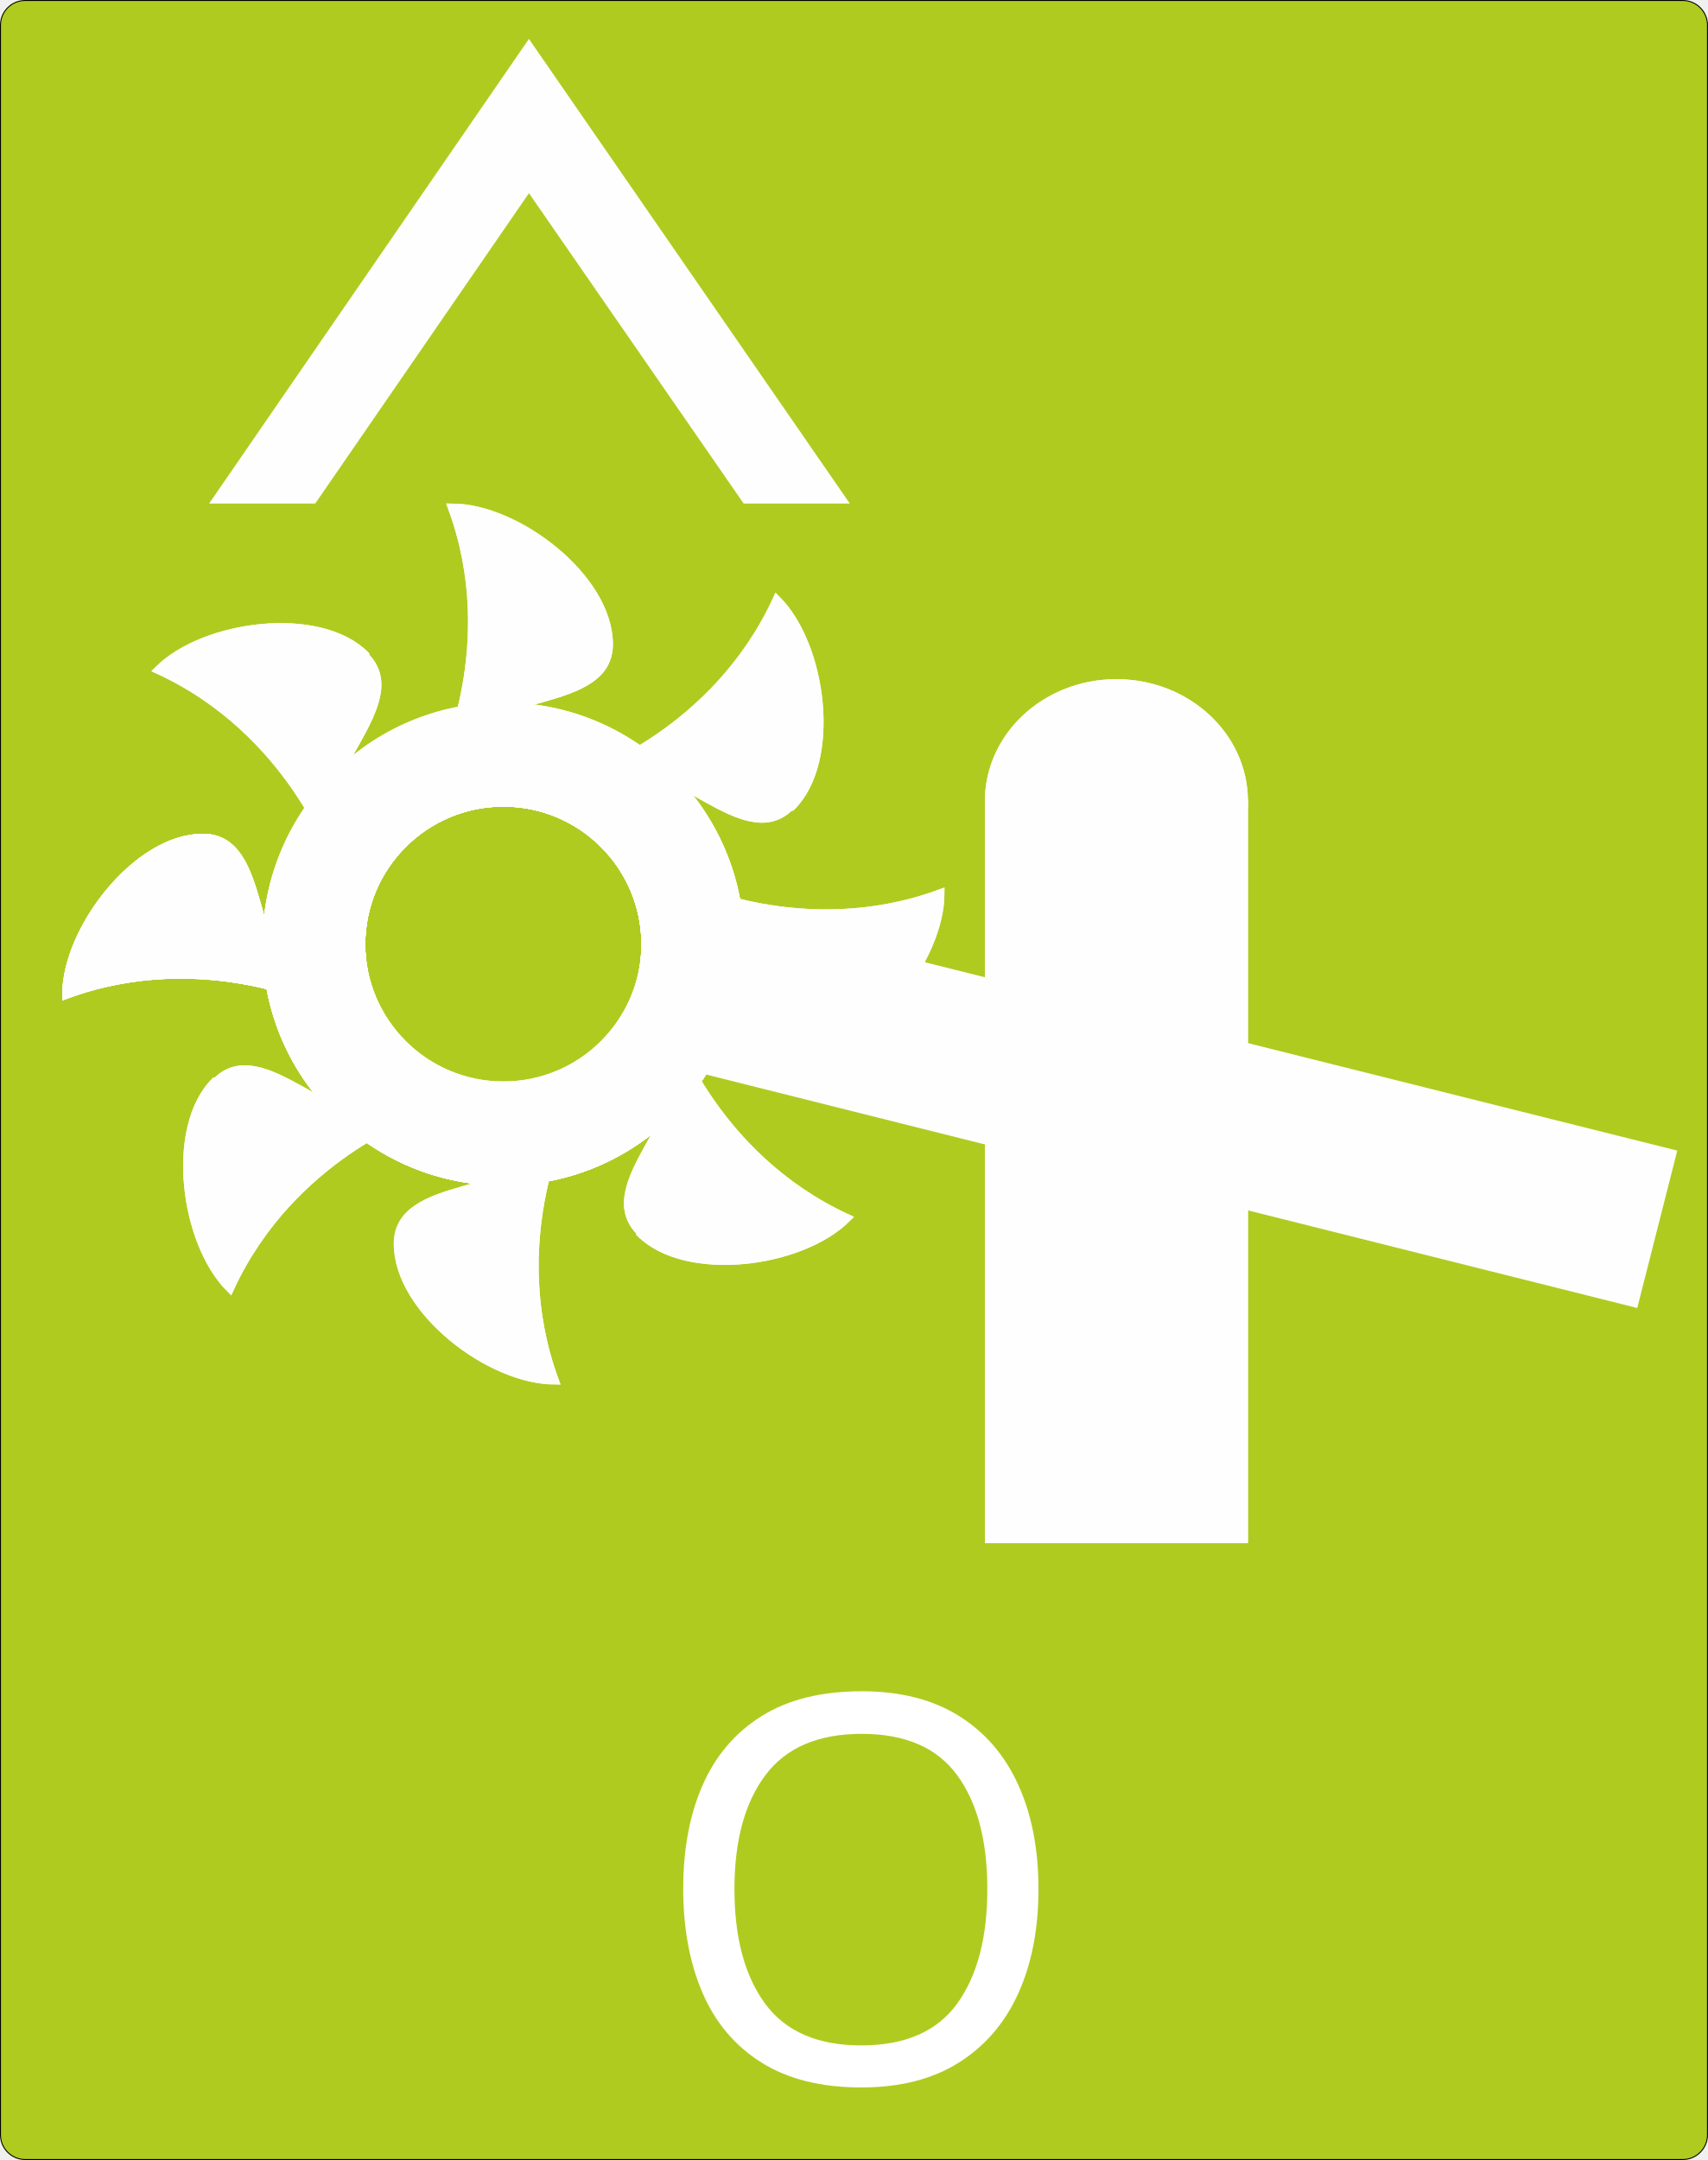
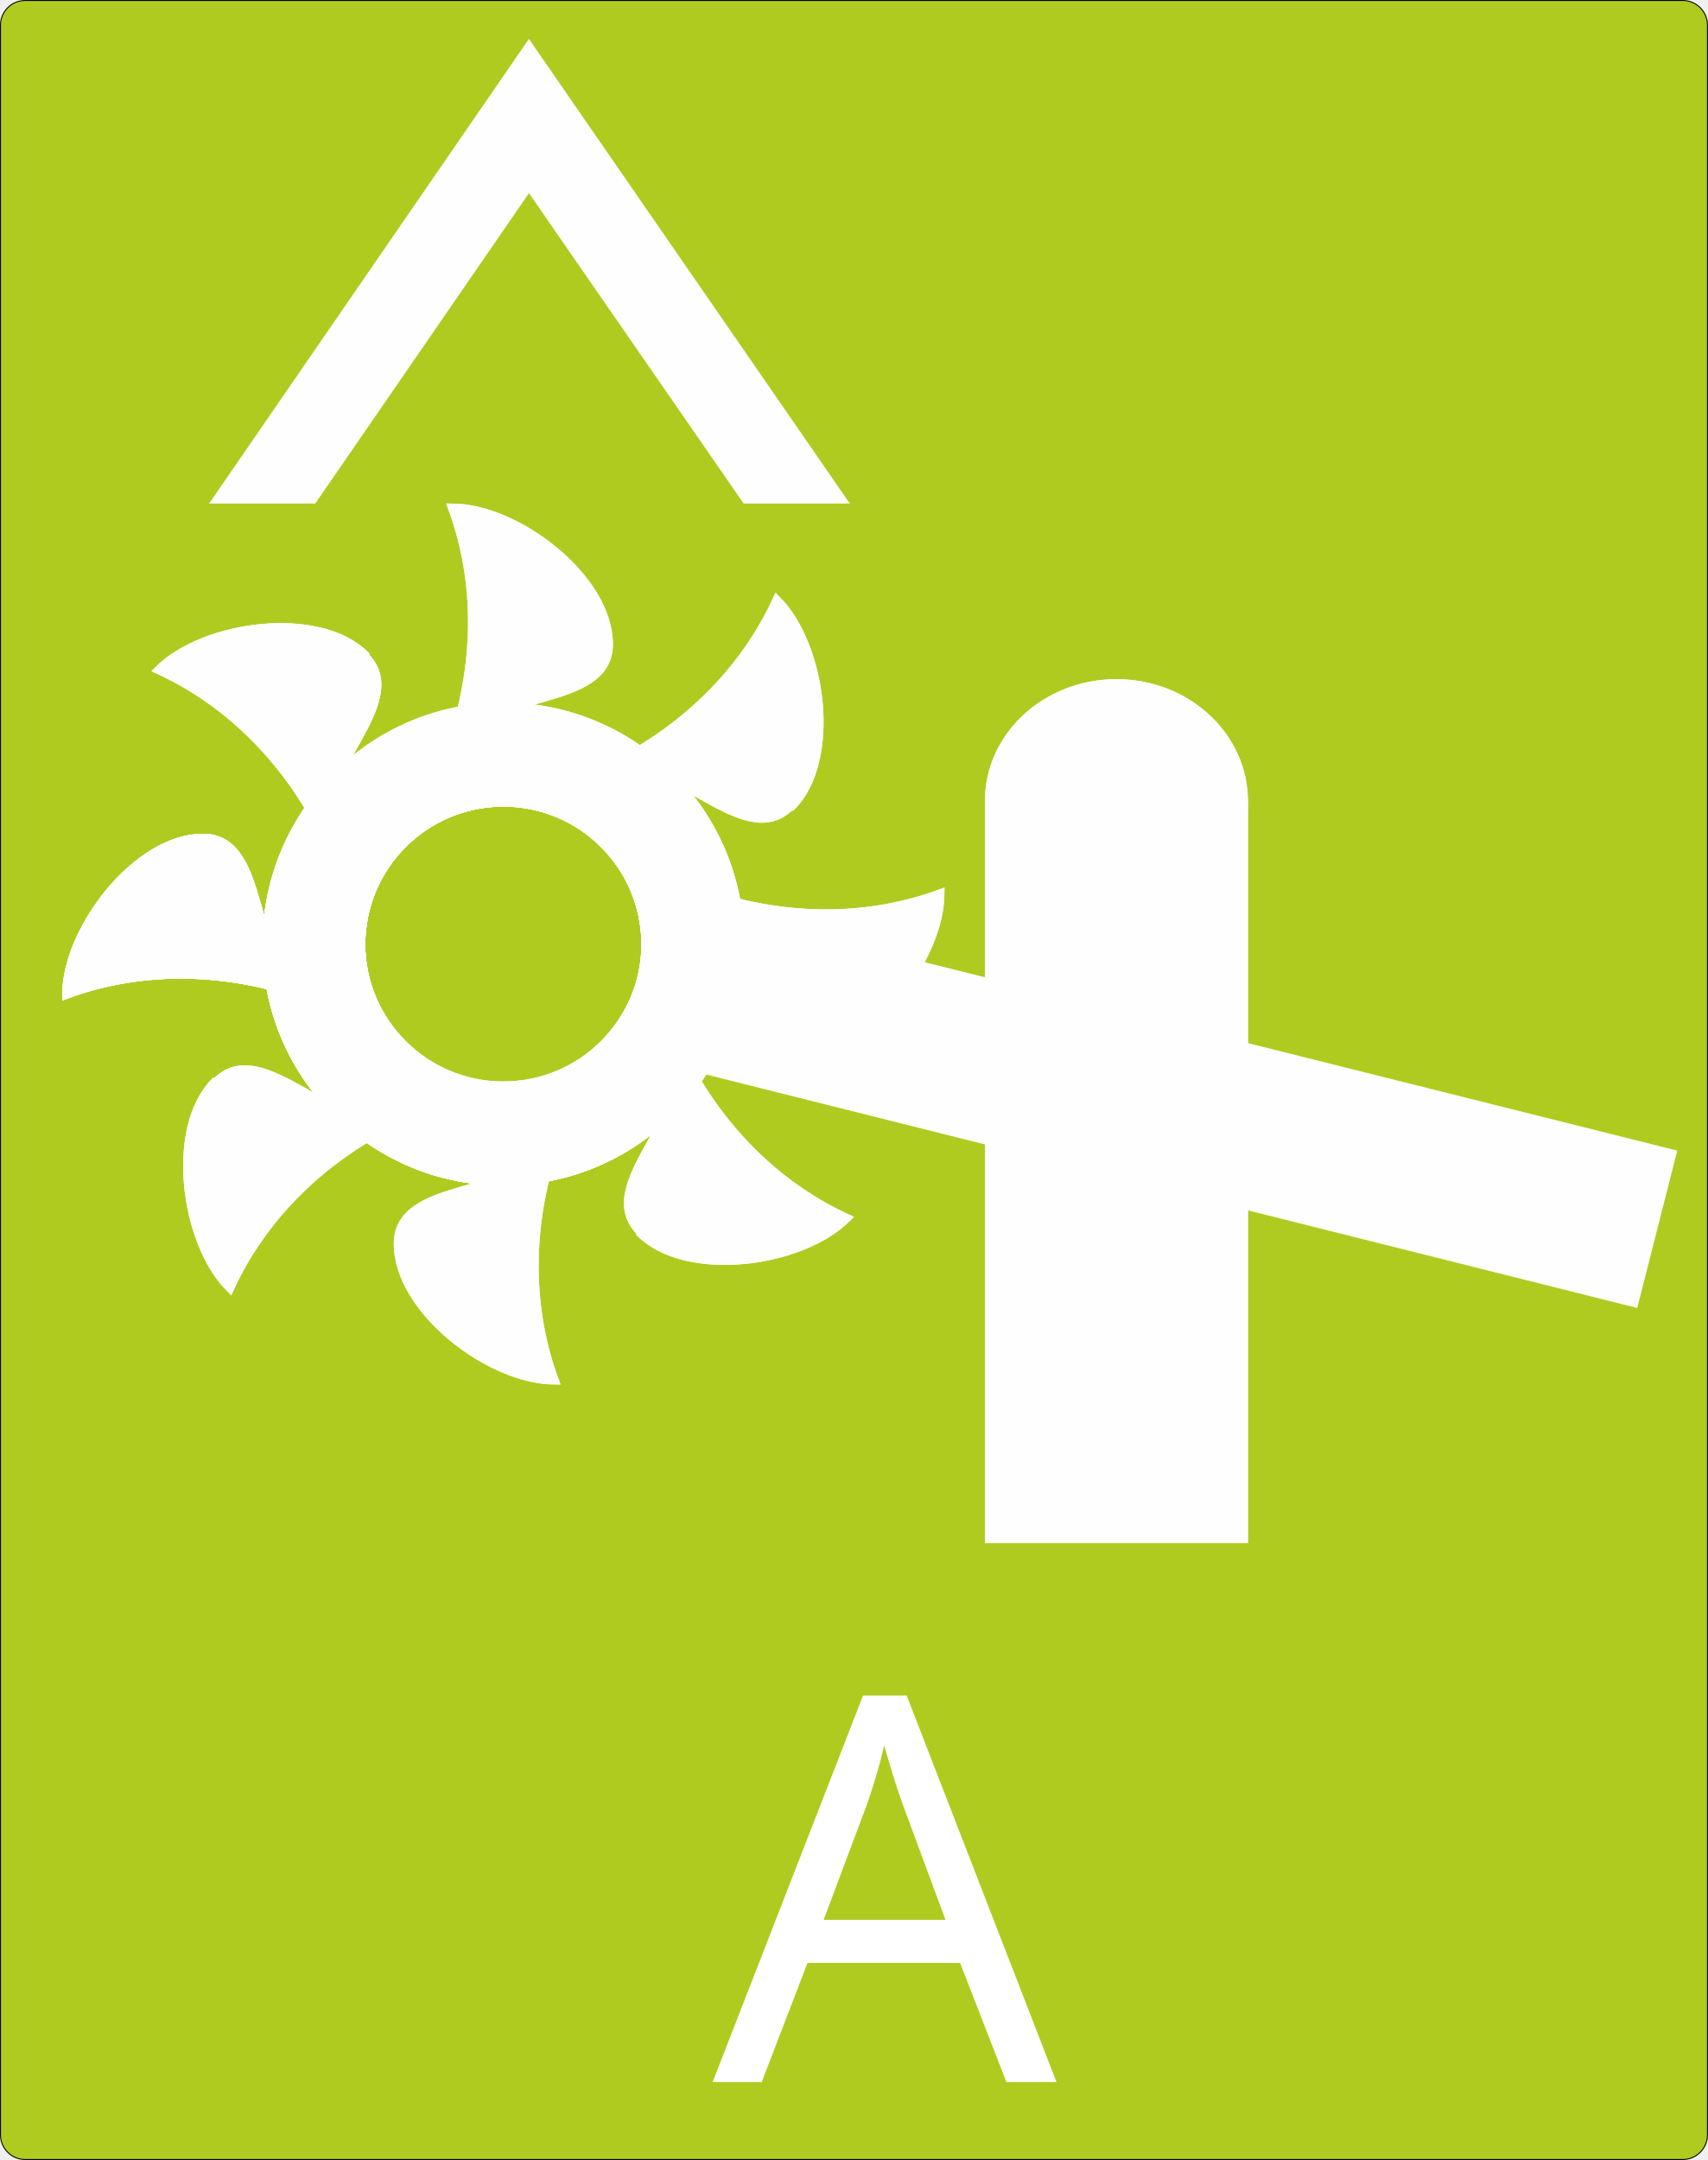
<svg xmlns="http://www.w3.org/2000/svg" width="333.918mm" height="422.262mm" viewBox="0 0 333.918 422.262" version="1.1" id="svg6424">
  <defs id="defs6418">
    <marker orient="auto" refY="0" refX="0" id="TriangleInS" style="overflow:visible">
      <path id="path9794" d="M 5.77,0 -2.88,5 V -5 Z" style="fill:#ffffff;fill-opacity:1;fill-rule:evenodd;stroke:#ffffff;stroke-width:1pt;stroke-opacity:1" transform="scale(-0.2)" />
    </marker>
    <marker orient="auto" refY="0" refX="0" id="marker16171" style="overflow:visible">
      <path id="path16169" style="fill:#ffffff;fill-opacity:1;fill-rule:evenodd;stroke:#ffffff;stroke-width:0.625;stroke-linejoin:round;stroke-opacity:1" d="M 8.719,4.034 -2.207,0.016 8.719,-4.002 c -1.745,2.372 -1.735,5.617 -6e-7,8.035 z" transform="matrix(0.3,0,0,0.3,-0.69,0)" />
    </marker>
    <marker orient="auto" refY="0" refX="0" id="marker15909" style="overflow:visible">
      <path id="path15907" style="fill:#ffffff;fill-opacity:1;fill-rule:evenodd;stroke:#ffffff;stroke-width:0.625;stroke-linejoin:round;stroke-opacity:1" d="M 8.719,4.034 -2.207,0.016 8.719,-4.002 c -1.745,2.372 -1.735,5.617 -6e-7,8.035 z" transform="matrix(0.3,0,0,0.3,-0.69,0)" />
    </marker>
    <marker orient="auto" refY="0" refX="0" id="marker15857" style="overflow:visible">
      <path id="path15855" d="M 0,0 5,-5 -12.5,0 5,5 Z" style="fill:#ffffff;fill-opacity:1;fill-rule:evenodd;stroke:#ffffff;stroke-width:1pt;stroke-opacity:1" transform="matrix(0.2,0,0,0.2,1.2,0)" />
    </marker>
    <marker orient="auto" refY="0" refX="0" id="Arrow2Sstart" style="overflow:visible">
      <path id="path9685" style="fill:#ffffff;fill-opacity:1;fill-rule:evenodd;stroke:#ffffff;stroke-width:0.625;stroke-linejoin:round;stroke-opacity:1" d="M 8.719,4.034 -2.207,0.016 8.719,-4.002 c -1.745,2.372 -1.735,5.617 -6e-7,8.035 z" transform="matrix(0.3,0,0,0.3,-0.69,0)" />
    </marker>
    <marker orient="auto" refY="0" refX="0" id="Arrow2Mstart" style="overflow:visible">
      <path id="path9679" style="fill:#ffffff;fill-opacity:1;fill-rule:evenodd;stroke:#ffffff;stroke-width:0.625;stroke-linejoin:round;stroke-opacity:1" d="M 8.719,4.034 -2.207,0.016 8.719,-4.002 c -1.745,2.372 -1.735,5.617 -6e-7,8.035 z" transform="scale(0.6)" />
    </marker>
    <marker orient="auto" refY="0" refX="0" id="Arrow2Lstart" style="overflow:visible">
      <path id="path9673" style="fill:#000000;fill-opacity:1;fill-rule:evenodd;stroke:#000000;stroke-width:0.625;stroke-linejoin:round;stroke-opacity:1" d="M 8.719,4.034 -2.207,0.016 8.719,-4.002 c -1.745,2.372 -1.735,5.617 -6e-7,8.035 z" transform="matrix(1.1,0,0,1.1,1.1,0)" />
    </marker>
    <marker orient="auto" refY="0" refX="0" id="Arrow1Sstart" style="overflow:visible">
      <path id="path9667" d="M 0,0 5,-5 -12.5,0 5,5 Z" style="fill:#000000;fill-opacity:1;fill-rule:evenodd;stroke:#000000;stroke-width:1pt;stroke-opacity:1" transform="matrix(0.2,0,0,0.2,1.2,0)" />
    </marker>
    <marker orient="auto" refY="0" refX="0" id="Arrow1Mend-7" style="overflow:visible">
      <path id="path9270-3" d="M 0,0 5,-5 -12.5,0 5,5 Z" style="fill:#ffffff;fill-opacity:1;fill-rule:evenodd;stroke:#ffffff;stroke-width:1pt;stroke-opacity:1" transform="matrix(-0.4,0,0,-0.4,-4,0)" />
    </marker>
  </defs>
  <g id="layer1" transform="translate(108.9961,89.13726)">
    <rect ry="4.824" y="-89.043" x="-108.902" height="422.073" width="333.729" id="rect3844-0-9-1-7" style="clip-rule:evenodd;opacity:1;fill:#b0cb1f;fill-opacity:1;fill-rule:evenodd;stroke:#000000;stroke-width:0.189;stroke-miterlimit:4;stroke-dasharray:none;stroke-dashoffset:0;stroke-opacity:1;image-rendering:optimizeQuality;shape-rendering:geometricPrecision;text-rendering:geometricPrecision" />
    <polygon class="fil3 str3" points="37067,12565 36348,12385 36324,12500 37038,12679 " id="polygon677-3-3-3" style="clip-rule:evenodd;fill:#fefefe;fill-rule:evenodd;stroke:#fefefe;stroke-width:2.362;image-rendering:optimizeQuality;shape-rendering:geometricPrecision;text-rendering:geometricPrecision" transform="matrix(0.2645833,0,0,0.2645833,-9588.768,-3188.467)" />
    <rect class="fil3 str3" x="83.869" y="67.496" width="50.8" height="144.727" id="rect679-0-4-0" style="clip-rule:evenodd;fill:#fefefe;fill-rule:evenodd;stroke:#fefefe;stroke-width:0.625;image-rendering:optimizeQuality;shape-rendering:geometricPrecision;text-rendering:geometricPrecision" />
    <ellipse class="fil3 str3" cx="109.269" cy="67.496" rx="25.4" ry="23.548" id="ellipse681-4-84-4" style="clip-rule:evenodd;fill:#fefefe;fill-rule:evenodd;stroke:#fefefe;stroke-width:0.625;image-rendering:optimizeQuality;shape-rendering:geometricPrecision;text-rendering:geometricPrecision" />
    <path class="fil3 str1" d="m -10.587,49.239 c 25.4,0 46.302,20.637 46.302,46.302 0,25.4 -20.637,46.302 -46.302,46.302 -25.4,0 -46.302,-20.637 -46.302,-46.302 0,-25.4 20.637,-46.302 46.302,-46.302 z m 0,18.521 c 15.346,0 27.781,12.435 27.781,27.781 0,15.346 -12.435,27.781 -27.781,27.781 -15.346,0 -27.781,-12.435 -27.781,-27.781 0,-15.346 12.435,-27.781 27.781,-27.781 z" id="path687-7-87-5" style="clip-rule:evenodd;fill:#fefefe;fill-rule:evenodd;stroke:#fefefe;stroke-width:1.562;image-rendering:optimizeQuality;shape-rendering:geometricPrecision;text-rendering:geometricPrecision" />
    <path class="fil3 str1" d="m -69.325,74.639 c 12.7,0 8.731,23.812 19.579,30.692 4.498,2.646 -19.05,-10.054 -46.302,0 0,-12.7 13.758,-30.692 26.723,-30.692 z" id="path689-0-1-8" style="clip-rule:evenodd;fill:#fefefe;fill-rule:evenodd;stroke:#fefefe;stroke-width:1.562;image-rendering:optimizeQuality;shape-rendering:geometricPrecision;text-rendering:geometricPrecision" />
    <path class="fil3 str1" d="m -10.587,49.239 c 25.4,0 46.302,20.637 46.302,46.302 0,25.4 -20.637,46.302 -46.302,46.302 -25.4,0 -46.302,-20.637 -46.302,-46.302 0,-25.4 20.637,-46.302 46.302,-46.302 z m 0,18.521 c 15.346,0 27.781,12.435 27.781,27.781 0,15.346 -12.435,27.781 -27.781,27.781 -15.346,0 -27.781,-12.435 -27.781,-27.781 0,-15.346 12.435,-27.781 27.781,-27.781 z" id="path691-1-2-7" style="clip-rule:evenodd;fill:#fefefe;fill-rule:evenodd;stroke:#fefefe;stroke-width:1.562;image-rendering:optimizeQuality;shape-rendering:geometricPrecision;text-rendering:geometricPrecision" />
    <path class="fil3 str1" d="m -69.325,74.639 c 12.7,0 8.731,23.812 19.579,30.692 4.498,2.646 -19.05,-10.054 -46.302,0 0,-12.7 13.758,-30.692 26.723,-30.692 z" id="path693-7-4-6" style="clip-rule:evenodd;fill:#fefefe;fill-rule:evenodd;stroke:#fefefe;stroke-width:1.562;image-rendering:optimizeQuality;shape-rendering:geometricPrecision;text-rendering:geometricPrecision" />
    <path class="fil3 str1" d="m -10.587,141.579 c -25.4,0 -46.302,-20.637 -46.302,-46.302 0,-25.4 20.637,-46.302 46.302,-46.302 25.4,0 46.302,20.637 46.302,46.302 0,25.4 -20.637,46.302 -46.302,46.302 z m 0,-18.521 c -15.346,0 -27.781,-12.435 -27.781,-27.781 0,-15.346 12.435,-27.781 27.781,-27.781 15.346,0 27.781,12.435 27.781,27.781 0,15.346 -12.435,27.781 -27.781,27.781 z" id="path695-0-8-0" style="clip-rule:evenodd;fill:#fefefe;fill-rule:evenodd;stroke:#fefefe;stroke-width:1.562;image-rendering:optimizeQuality;shape-rendering:geometricPrecision;text-rendering:geometricPrecision" />
    <path class="fil3 str1" d="m 48.15,116.179 c -12.7,0 -8.731,-23.812 -19.579,-30.692 -4.498,-2.646 19.05,10.054 46.302,0 0,12.7 -13.758,30.692 -26.723,30.692 z" id="path697-4-0-1" style="clip-rule:evenodd;fill:#fefefe;fill-rule:evenodd;stroke:#fefefe;stroke-width:1.562;image-rendering:optimizeQuality;shape-rendering:geometricPrecision;text-rendering:geometricPrecision" />
    <path class="fil3 str1" d="m 10.05,36.804 c 0,12.7 -23.812,8.731 -30.692,19.579 -2.646,4.498 10.054,-19.05 0,-46.302 12.7,0 30.692,13.758 30.692,26.723 z" id="path699-6-8-5" style="clip-rule:evenodd;fill:#fefefe;fill-rule:evenodd;stroke:#fefefe;stroke-width:1.562;image-rendering:optimizeQuality;shape-rendering:geometricPrecision;text-rendering:geometricPrecision" />
    <path class="fil3 str1" d="m -56.889,95.541 c 0,-25.4 20.637,-46.302 46.302,-46.302 25.4,0 46.302,20.637 46.302,46.302 0,25.4 -20.637,46.302 -46.302,46.302 -25.4,0 -46.302,-20.637 -46.302,-46.302 z m 18.521,0 c 0,-15.346 12.435,-27.781 27.781,-27.781 15.346,0 27.781,12.435 27.781,27.781 0,15.346 -12.435,27.781 -27.781,27.781 -15.346,0 -27.781,-12.435 -27.781,-27.781 z" id="path701-3-6-0" style="clip-rule:evenodd;fill:#fefefe;fill-rule:evenodd;stroke:#fefefe;stroke-width:1.562;image-rendering:optimizeQuality;shape-rendering:geometricPrecision;text-rendering:geometricPrecision" />
    <path class="fil3 str1" d="m -31.225,154.014 c 0,-12.7 23.812,-8.731 30.692,-19.579 2.646,-4.498 -10.054,19.05 0,46.302 -12.7,0 -30.692,-13.758 -30.692,-26.723 z" id="path703-3-5-2" style="clip-rule:evenodd;fill:#fefefe;fill-rule:evenodd;stroke:#fefefe;stroke-width:1.562;image-rendering:optimizeQuality;shape-rendering:geometricPrecision;text-rendering:geometricPrecision" />
    <path class="fil3 str1" d="m -37.575,39.185 c 8.996,8.996 -10.848,23.019 -7.673,35.454 1.323,5.027 -6.35,-20.637 -32.808,-32.808 8.996,-8.996 31.485,-11.906 40.481,-2.91 z" id="path705-2-0-8" style="clip-rule:evenodd;fill:#fefefe;fill-rule:evenodd;stroke:#fefefe;stroke-width:1.562;image-rendering:optimizeQuality;shape-rendering:geometricPrecision;text-rendering:geometricPrecision" />
    <path class="fil3 str1" d="m 16.136,151.633 c -8.996,-8.996 10.848,-23.019 7.673,-35.454 -1.323,-5.027 6.35,20.637 32.808,32.808 -8.996,8.996 -31.485,11.906 -40.481,2.91 z" id="path707-1-4-2" style="clip-rule:evenodd;fill:#fefefe;fill-rule:evenodd;stroke:#fefefe;stroke-width:1.562;image-rendering:optimizeQuality;shape-rendering:geometricPrecision;text-rendering:geometricPrecision" />
    <path class="fil3 str1" d="m 45.504,68.554 c -8.996,8.996 -23.019,-10.848 -35.454,-7.673 -5.027,1.323 20.637,-6.35 32.808,-32.808 8.996,8.996 11.906,31.485 2.91,40.481 z" id="path709-5-4-0" style="clip-rule:evenodd;fill:#fefefe;fill-rule:evenodd;stroke:#fefefe;stroke-width:1.562;image-rendering:optimizeQuality;shape-rendering:geometricPrecision;text-rendering:geometricPrecision" />
    <path class="fil3 str1" d="m -66.679,122.264 c 8.996,-8.996 23.019,10.848 35.454,7.673 5.027,-1.323 -20.637,6.35 -32.808,32.808 -8.996,-8.996 -11.906,-31.485 -2.91,-40.481 z" id="path711-4-3-7" style="clip-rule:evenodd;fill:#fefefe;fill-rule:evenodd;stroke:#fefefe;stroke-width:1.562;image-rendering:optimizeQuality;shape-rendering:geometricPrecision;text-rendering:geometricPrecision" />
    <rect class="fil3 str3" x="83.869" y="67.496" width="50.8" height="144.727" id="rect715-7-2-7" style="clip-rule:evenodd;fill:#fefefe;fill-rule:evenodd;stroke:#fefefe;stroke-width:0.625;image-rendering:optimizeQuality;shape-rendering:geometricPrecision;text-rendering:geometricPrecision" />
    <ellipse class="fil3 str3" cx="109.269" cy="67.496" rx="25.4" ry="23.548" id="ellipse717-3-6-5" style="clip-rule:evenodd;fill:#fefefe;fill-rule:evenodd;stroke:#fefefe;stroke-width:0.625;image-rendering:optimizeQuality;shape-rendering:geometricPrecision;text-rendering:geometricPrecision" />
    <path class="fil3 str1" d="m -10.587,49.239 c 25.4,0 46.302,20.637 46.302,46.302 0,25.4 -20.637,46.302 -46.302,46.302 -25.4,0 -46.302,-20.637 -46.302,-46.302 0,-25.4 20.637,-46.302 46.302,-46.302 z m 0,18.521 c 15.346,0 27.781,12.435 27.781,27.781 0,15.346 -12.435,27.781 -27.781,27.781 -15.346,0 -27.781,-12.435 -27.781,-27.781 0,-15.346 12.435,-27.781 27.781,-27.781 z" id="path719-9-2-6" style="clip-rule:evenodd;fill:#fefefe;fill-rule:evenodd;stroke:#fefefe;stroke-width:1.562;image-rendering:optimizeQuality;shape-rendering:geometricPrecision;text-rendering:geometricPrecision" />
    <path class="fil3 str1" d="m -69.325,74.639 c 12.7,0 8.731,23.812 19.579,30.692 4.498,2.646 -19.05,-10.054 -46.302,0 0,-12.7 13.758,-30.692 26.723,-30.692 z" id="path721-5-63-0" style="clip-rule:evenodd;fill:#fefefe;fill-rule:evenodd;stroke:#fefefe;stroke-width:1.562;image-rendering:optimizeQuality;shape-rendering:geometricPrecision;text-rendering:geometricPrecision" />
    <path class="fil3 str1" d="m -10.587,49.239 c 25.4,0 46.302,20.637 46.302,46.302 0,25.4 -20.637,46.302 -46.302,46.302 -25.4,0 -46.302,-20.637 -46.302,-46.302 0,-25.4 20.637,-46.302 46.302,-46.302 z m 0,18.521 c 15.346,0 27.781,12.435 27.781,27.781 0,15.346 -12.435,27.781 -27.781,27.781 -15.346,0 -27.781,-12.435 -27.781,-27.781 0,-15.346 12.435,-27.781 27.781,-27.781 z" id="path723-7-1-2" style="clip-rule:evenodd;fill:#fefefe;fill-rule:evenodd;stroke:#fefefe;stroke-width:1.562;image-rendering:optimizeQuality;shape-rendering:geometricPrecision;text-rendering:geometricPrecision" />
    <path class="fil3 str1" d="m -69.325,74.639 c 12.7,0 8.731,23.812 19.579,30.692 4.498,2.646 -19.05,-10.054 -46.302,0 0,-12.7 13.758,-30.692 26.723,-30.692 z" id="path725-1-2-9" style="clip-rule:evenodd;fill:#fefefe;fill-rule:evenodd;stroke:#fefefe;stroke-width:1.562;image-rendering:optimizeQuality;shape-rendering:geometricPrecision;text-rendering:geometricPrecision" />
    <path class="fil3 str1" d="m -10.587,141.579 c -25.4,0 -46.302,-20.637 -46.302,-46.302 0,-25.4 20.637,-46.302 46.302,-46.302 25.4,0 46.302,20.637 46.302,46.302 0,25.4 -20.637,46.302 -46.302,46.302 z m 0,-18.521 c -15.346,0 -27.781,-12.435 -27.781,-27.781 0,-15.346 12.435,-27.781 27.781,-27.781 15.346,0 27.781,12.435 27.781,27.781 0,15.346 -12.435,27.781 -27.781,27.781 z" id="path727-7-7-6" style="clip-rule:evenodd;fill:#fefefe;fill-rule:evenodd;stroke:#fefefe;stroke-width:1.562;image-rendering:optimizeQuality;shape-rendering:geometricPrecision;text-rendering:geometricPrecision" />
    <path class="fil3 str1" d="m 48.15,116.179 c -12.7,0 -8.731,-23.812 -19.579,-30.692 -4.498,-2.646 19.05,10.054 46.302,0 0,12.7 -13.758,30.692 -26.723,30.692 z" id="path729-1-4-3" style="clip-rule:evenodd;fill:#fefefe;fill-rule:evenodd;stroke:#fefefe;stroke-width:1.562;image-rendering:optimizeQuality;shape-rendering:geometricPrecision;text-rendering:geometricPrecision" />
    <path class="fil3 str1" d="m 10.05,36.804 c 0,12.7 -23.812,8.731 -30.692,19.579 -2.646,4.498 10.054,-19.05 0,-46.302 12.7,0 30.692,13.758 30.692,26.723 z" id="path731-5-5-8" style="clip-rule:evenodd;fill:#fefefe;fill-rule:evenodd;stroke:#fefefe;stroke-width:1.562;image-rendering:optimizeQuality;shape-rendering:geometricPrecision;text-rendering:geometricPrecision" />
    <path class="fil3 str1" d="m -56.889,95.541 c 0,-25.4 20.637,-46.302 46.302,-46.302 25.4,0 46.302,20.637 46.302,46.302 0,25.4 -20.637,46.302 -46.302,46.302 -25.4,0 -46.302,-20.637 -46.302,-46.302 z m 18.521,0 c 0,-15.346 12.435,-27.781 27.781,-27.781 15.346,0 27.781,12.435 27.781,27.781 0,15.346 -12.435,27.781 -27.781,27.781 -15.346,0 -27.781,-12.435 -27.781,-27.781 z" id="path733-5-0-1" style="clip-rule:evenodd;fill:#fefefe;fill-rule:evenodd;stroke:#fefefe;stroke-width:1.562;image-rendering:optimizeQuality;shape-rendering:geometricPrecision;text-rendering:geometricPrecision" />
    <path class="fil3 str1" d="m -31.225,154.014 c 0,-12.7 23.812,-8.731 30.692,-19.579 2.646,-4.498 -10.054,19.05 0,46.302 -12.7,0 -30.692,-13.758 -30.692,-26.723 z" id="path735-7-0-6" style="clip-rule:evenodd;fill:#fefefe;fill-rule:evenodd;stroke:#fefefe;stroke-width:1.562;image-rendering:optimizeQuality;shape-rendering:geometricPrecision;text-rendering:geometricPrecision" />
    <path class="fil3 str1" d="m -37.575,39.185 c 8.996,8.996 -10.848,23.019 -7.673,35.454 1.323,5.027 -6.35,-20.637 -32.808,-32.808 8.996,-8.996 31.485,-11.906 40.481,-2.91 z" id="path737-5-3-9" style="clip-rule:evenodd;fill:#fefefe;fill-rule:evenodd;stroke:#fefefe;stroke-width:1.562;image-rendering:optimizeQuality;shape-rendering:geometricPrecision;text-rendering:geometricPrecision" />
    <path class="fil3 str1" d="m 16.136,151.633 c -8.996,-8.996 10.848,-23.019 7.673,-35.454 -1.323,-5.027 6.35,20.637 32.808,32.808 -8.996,8.996 -31.485,11.906 -40.481,2.91 z" id="path739-6-2-3" style="clip-rule:evenodd;fill:#fefefe;fill-rule:evenodd;stroke:#fefefe;stroke-width:1.562;image-rendering:optimizeQuality;shape-rendering:geometricPrecision;text-rendering:geometricPrecision" />
    <path class="fil3 str1" d="m 45.504,68.554 c -8.996,8.996 -23.019,-10.848 -35.454,-7.673 -5.027,1.323 20.637,-6.35 32.808,-32.808 8.996,8.996 11.906,31.485 2.91,40.481 z" id="path741-6-9-1" style="clip-rule:evenodd;fill:#fefefe;fill-rule:evenodd;stroke:#fefefe;stroke-width:1.562;image-rendering:optimizeQuality;shape-rendering:geometricPrecision;text-rendering:geometricPrecision" />
    <path class="fil3 str1" d="m -66.679,122.264 c 8.996,-8.996 23.019,10.848 35.454,7.673 5.027,-1.323 -20.637,6.35 -32.808,32.808 -8.996,-8.996 -11.906,-31.485 -2.91,-40.481 z" id="path743-9-0-0" style="clip-rule:evenodd;fill:#fefefe;fill-rule:evenodd;stroke:#fefefe;stroke-width:1.562;image-rendering:optimizeQuality;shape-rendering:geometricPrecision;text-rendering:geometricPrecision" />
    <polygon class="fil3 str4" points="35872,12854 36168,13284 36465,12854 36388,12854 36168,13172 35949,12854 " id="polygon745-1-04-4" style="clip-rule:evenodd;fill:#fefefe;fill-rule:evenodd;stroke:#fefefe;stroke-width:23.622;image-rendering:optimizeQuality;shape-rendering:geometricPrecision;text-rendering:geometricPrecision" transform="matrix(0.1963386,0,0,-0.1963386,-7106.76,2530.717)" />
-     <text xml:space="preserve" style="font-style:normal;font-weight:normal;font-size:105.384px;line-height:1.25;font-family:sans-serif;letter-spacing:0px;word-spacing:0px;clip-rule:evenodd;fill:#000000;fill-opacity:1;fill-rule:evenodd;stroke:none;stroke-width:2.635;image-rendering:optimizeQuality;shape-rendering:geometricPrecision;text-rendering:geometricPrecision" x="18.158" y="317.895" id="text13215-9-81-4-2">
-       <tspan id="tspan13213-7-9-00-1" x="18.158" y="317.895" style="fill:#ffffff;fill-opacity:1;stroke-width:2.635">O</tspan>
+     <text xml:space="preserve" style="font-style:normal;font-weight:normal;font-size:105.384px;line-height:1.25;font-family:sans-serif;letter-spacing:0px;word-spacing:0px;clip-rule:evenodd;fill:#000000;fill-opacity:1;fill-rule:evenodd;stroke:none;stroke-width:2.635;image-rendering:optimizeQuality;shape-rendering:geometricPrecision;text-rendering:geometricPrecision" x="30.329" y="317.895" id="text13215-9-81-4-2">
+       <tspan id="tspan13213-7-9-00-1" x="30.329" y="317.895" style="fill:#ffffff;fill-opacity:1;stroke-width:2.635">A</tspan>
    </text>
  </g>
</svg>
